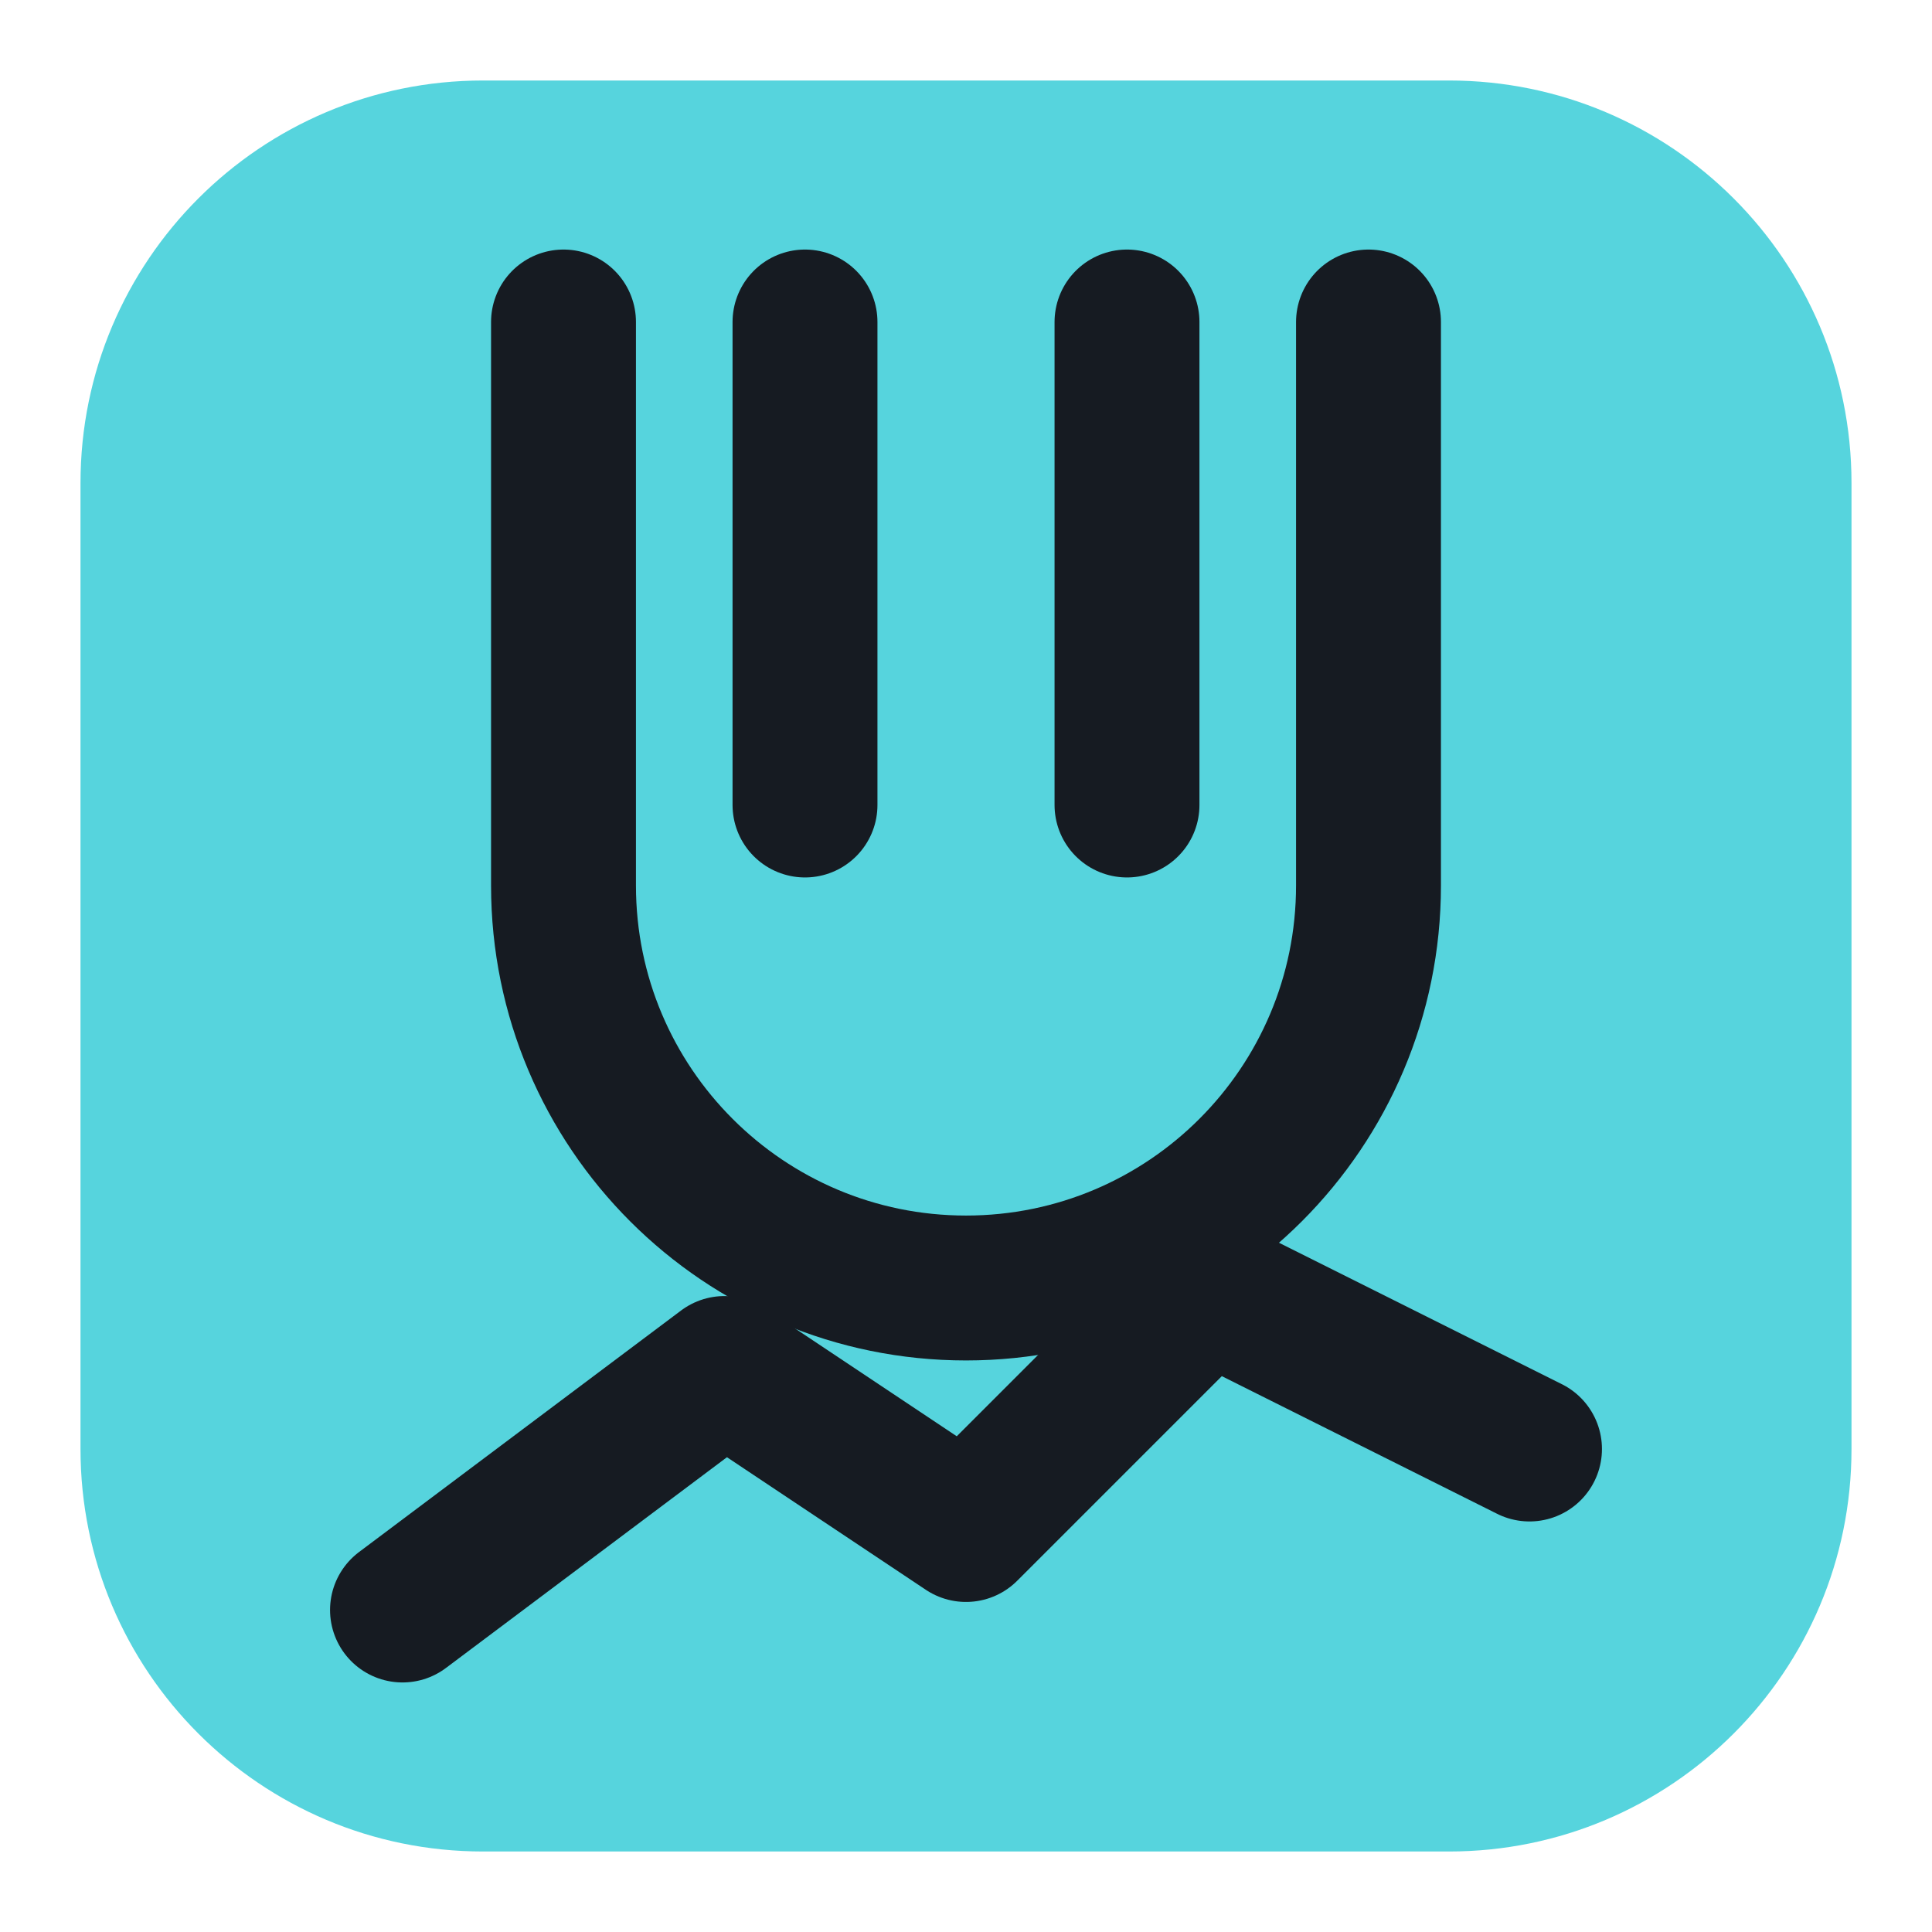
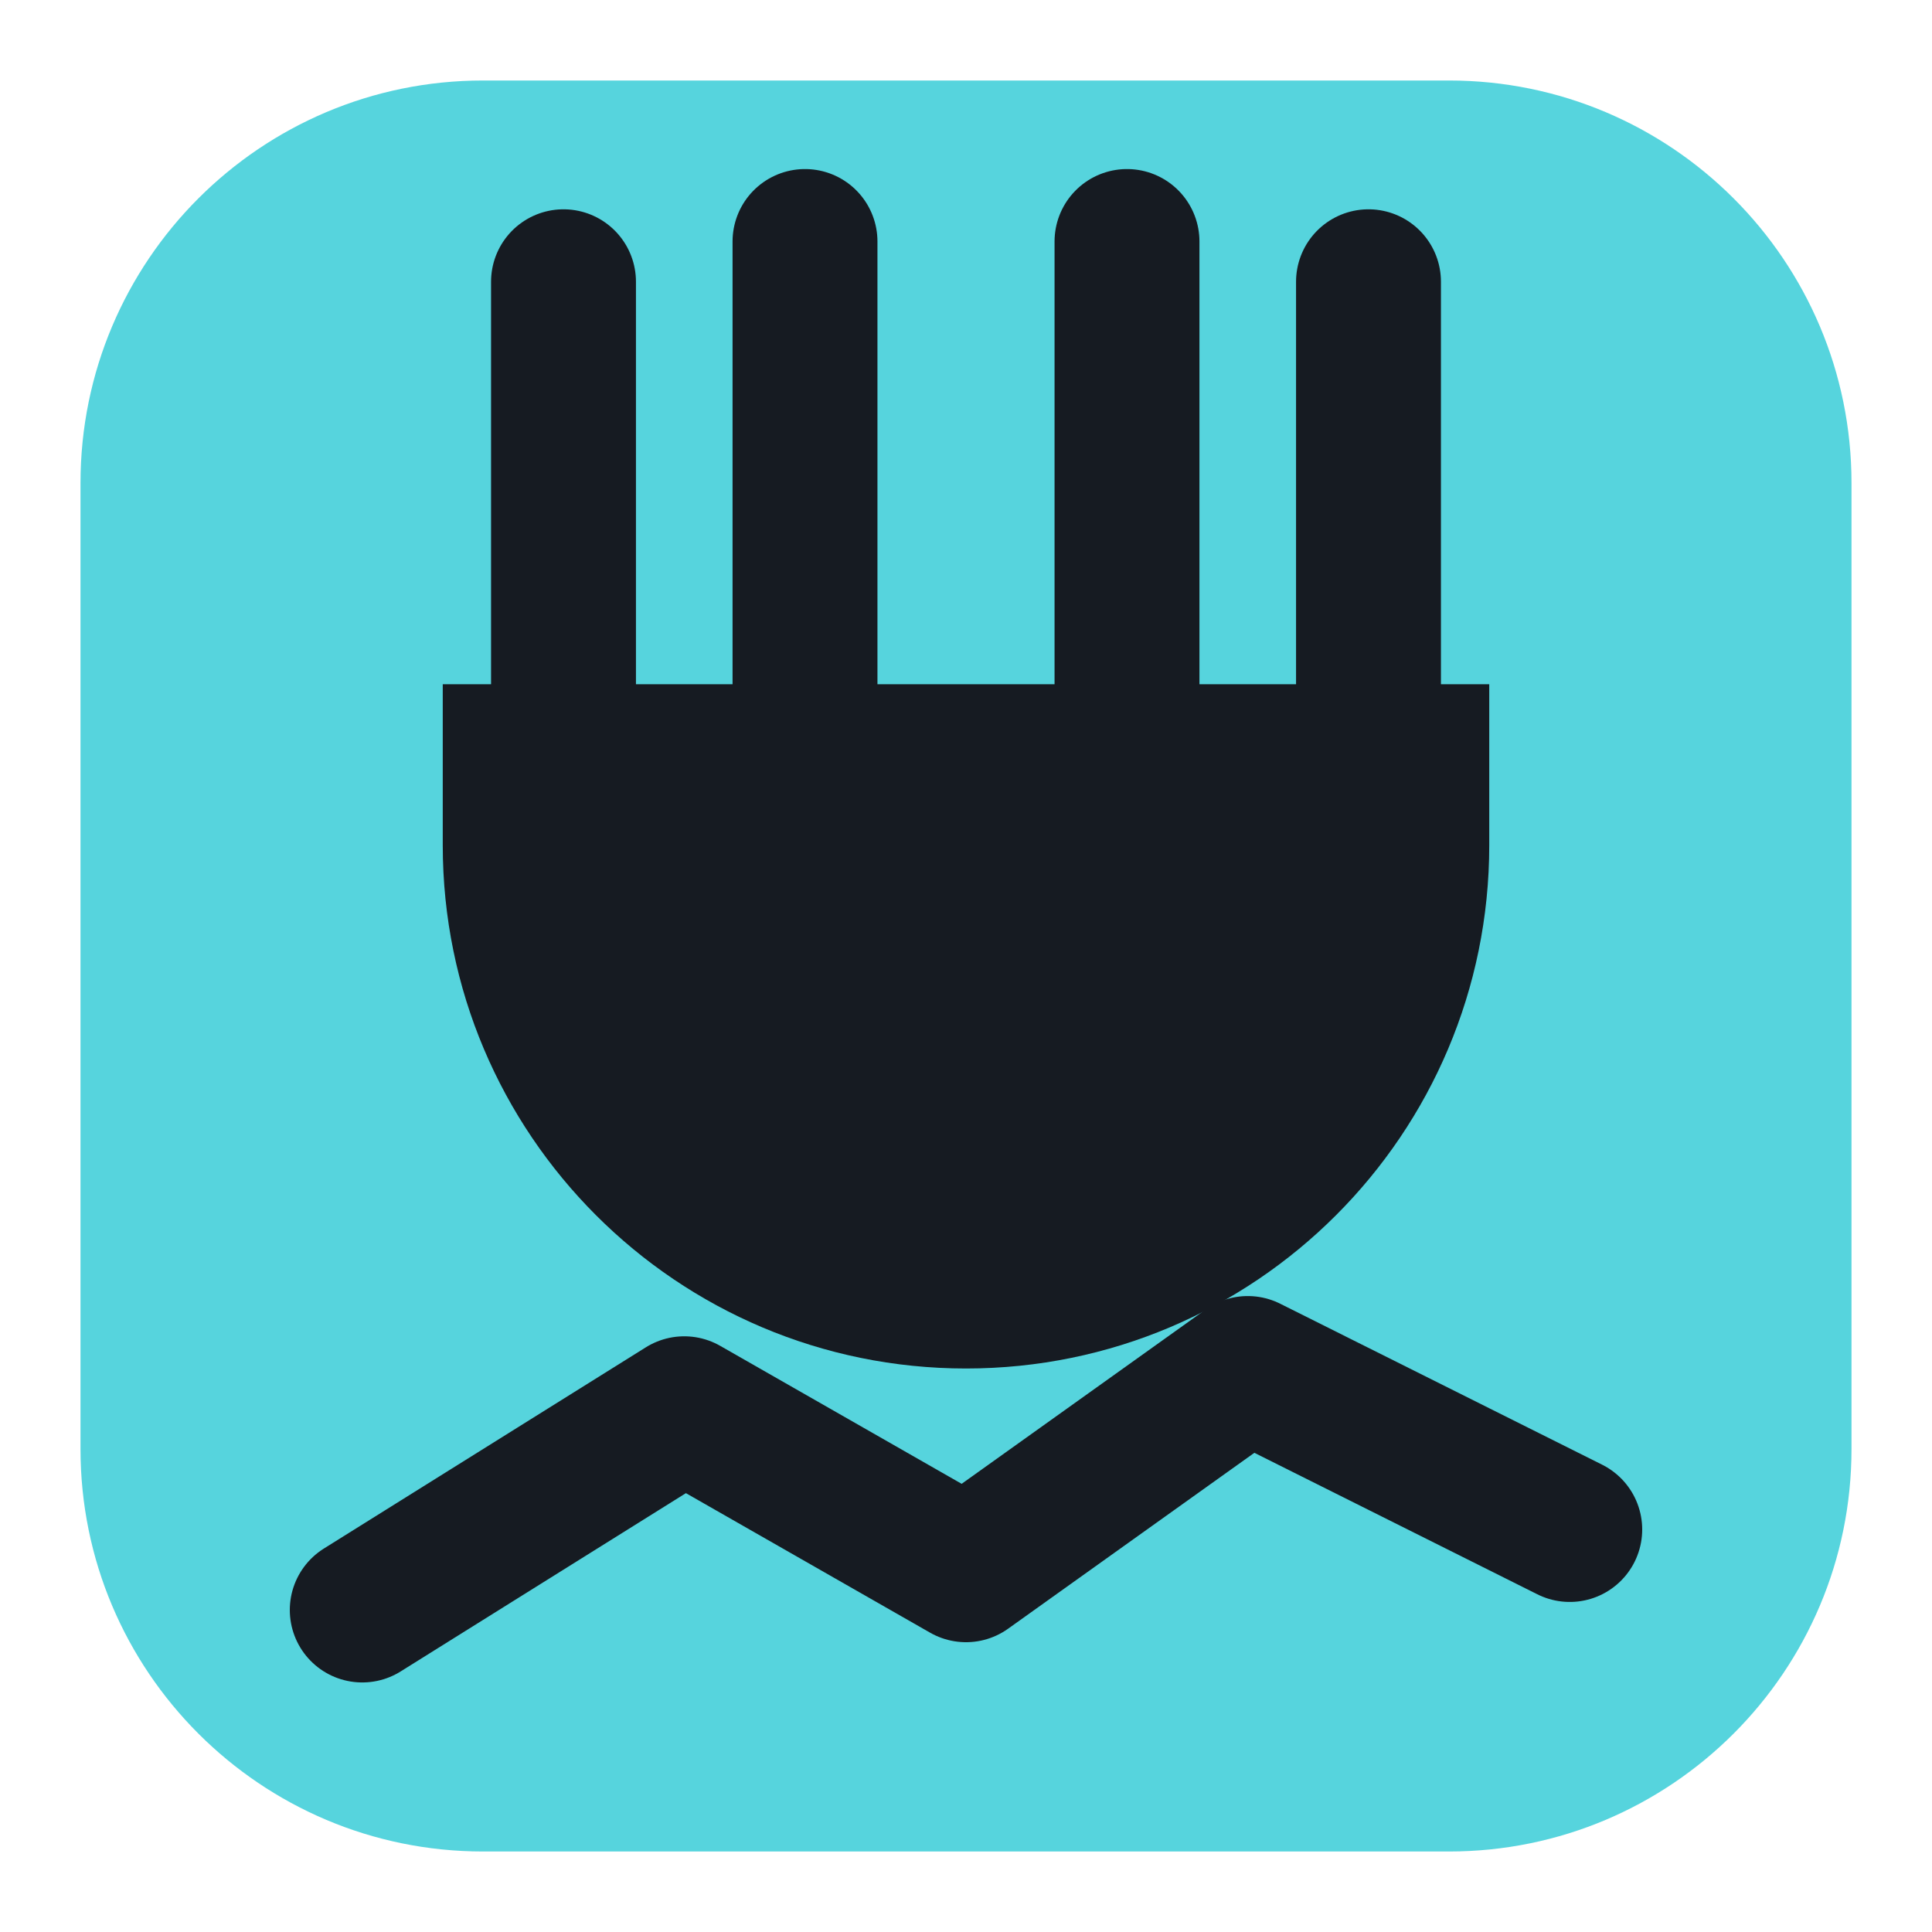
<svg xmlns="http://www.w3.org/2000/svg" viewBox="0 0 24 24" width="24" height="24">
  <rect x="1" y="1" width="22" height="22" rx="5" fill="#56d4dd" />
-   <path d="M7 4v7a5 5 0 0 0 10 0V4M10 4v6M14 4v6" fill="none" stroke="#161b22" stroke-width="1.8" stroke-linecap="round" stroke-linejoin="round" />
-   <path d="M5 20l4-3 3 2 3-3 4 2" fill="none" stroke="#161b22" stroke-width="1.8" stroke-linecap="round" stroke-linejoin="round" />
+   <path d="M7 3.5V9M10 3V9M14 3V9M17 3.5V9" fill="none" stroke="#161b22" stroke-width="1.8" stroke-linecap="round" stroke-linejoin="round" />
+   <path d="M5.5 8.5H18.5V10.5A6.5 6.5 0 0 1 5.5 10.5Z" fill="#161b22" />
+   <path d="M4.5 20L8.5 17.5L12 19.5L15.5 17L19.5 19" fill="none" stroke="#161b22" stroke-width="1.8" stroke-linecap="round" stroke-linejoin="round" />
</svg>
